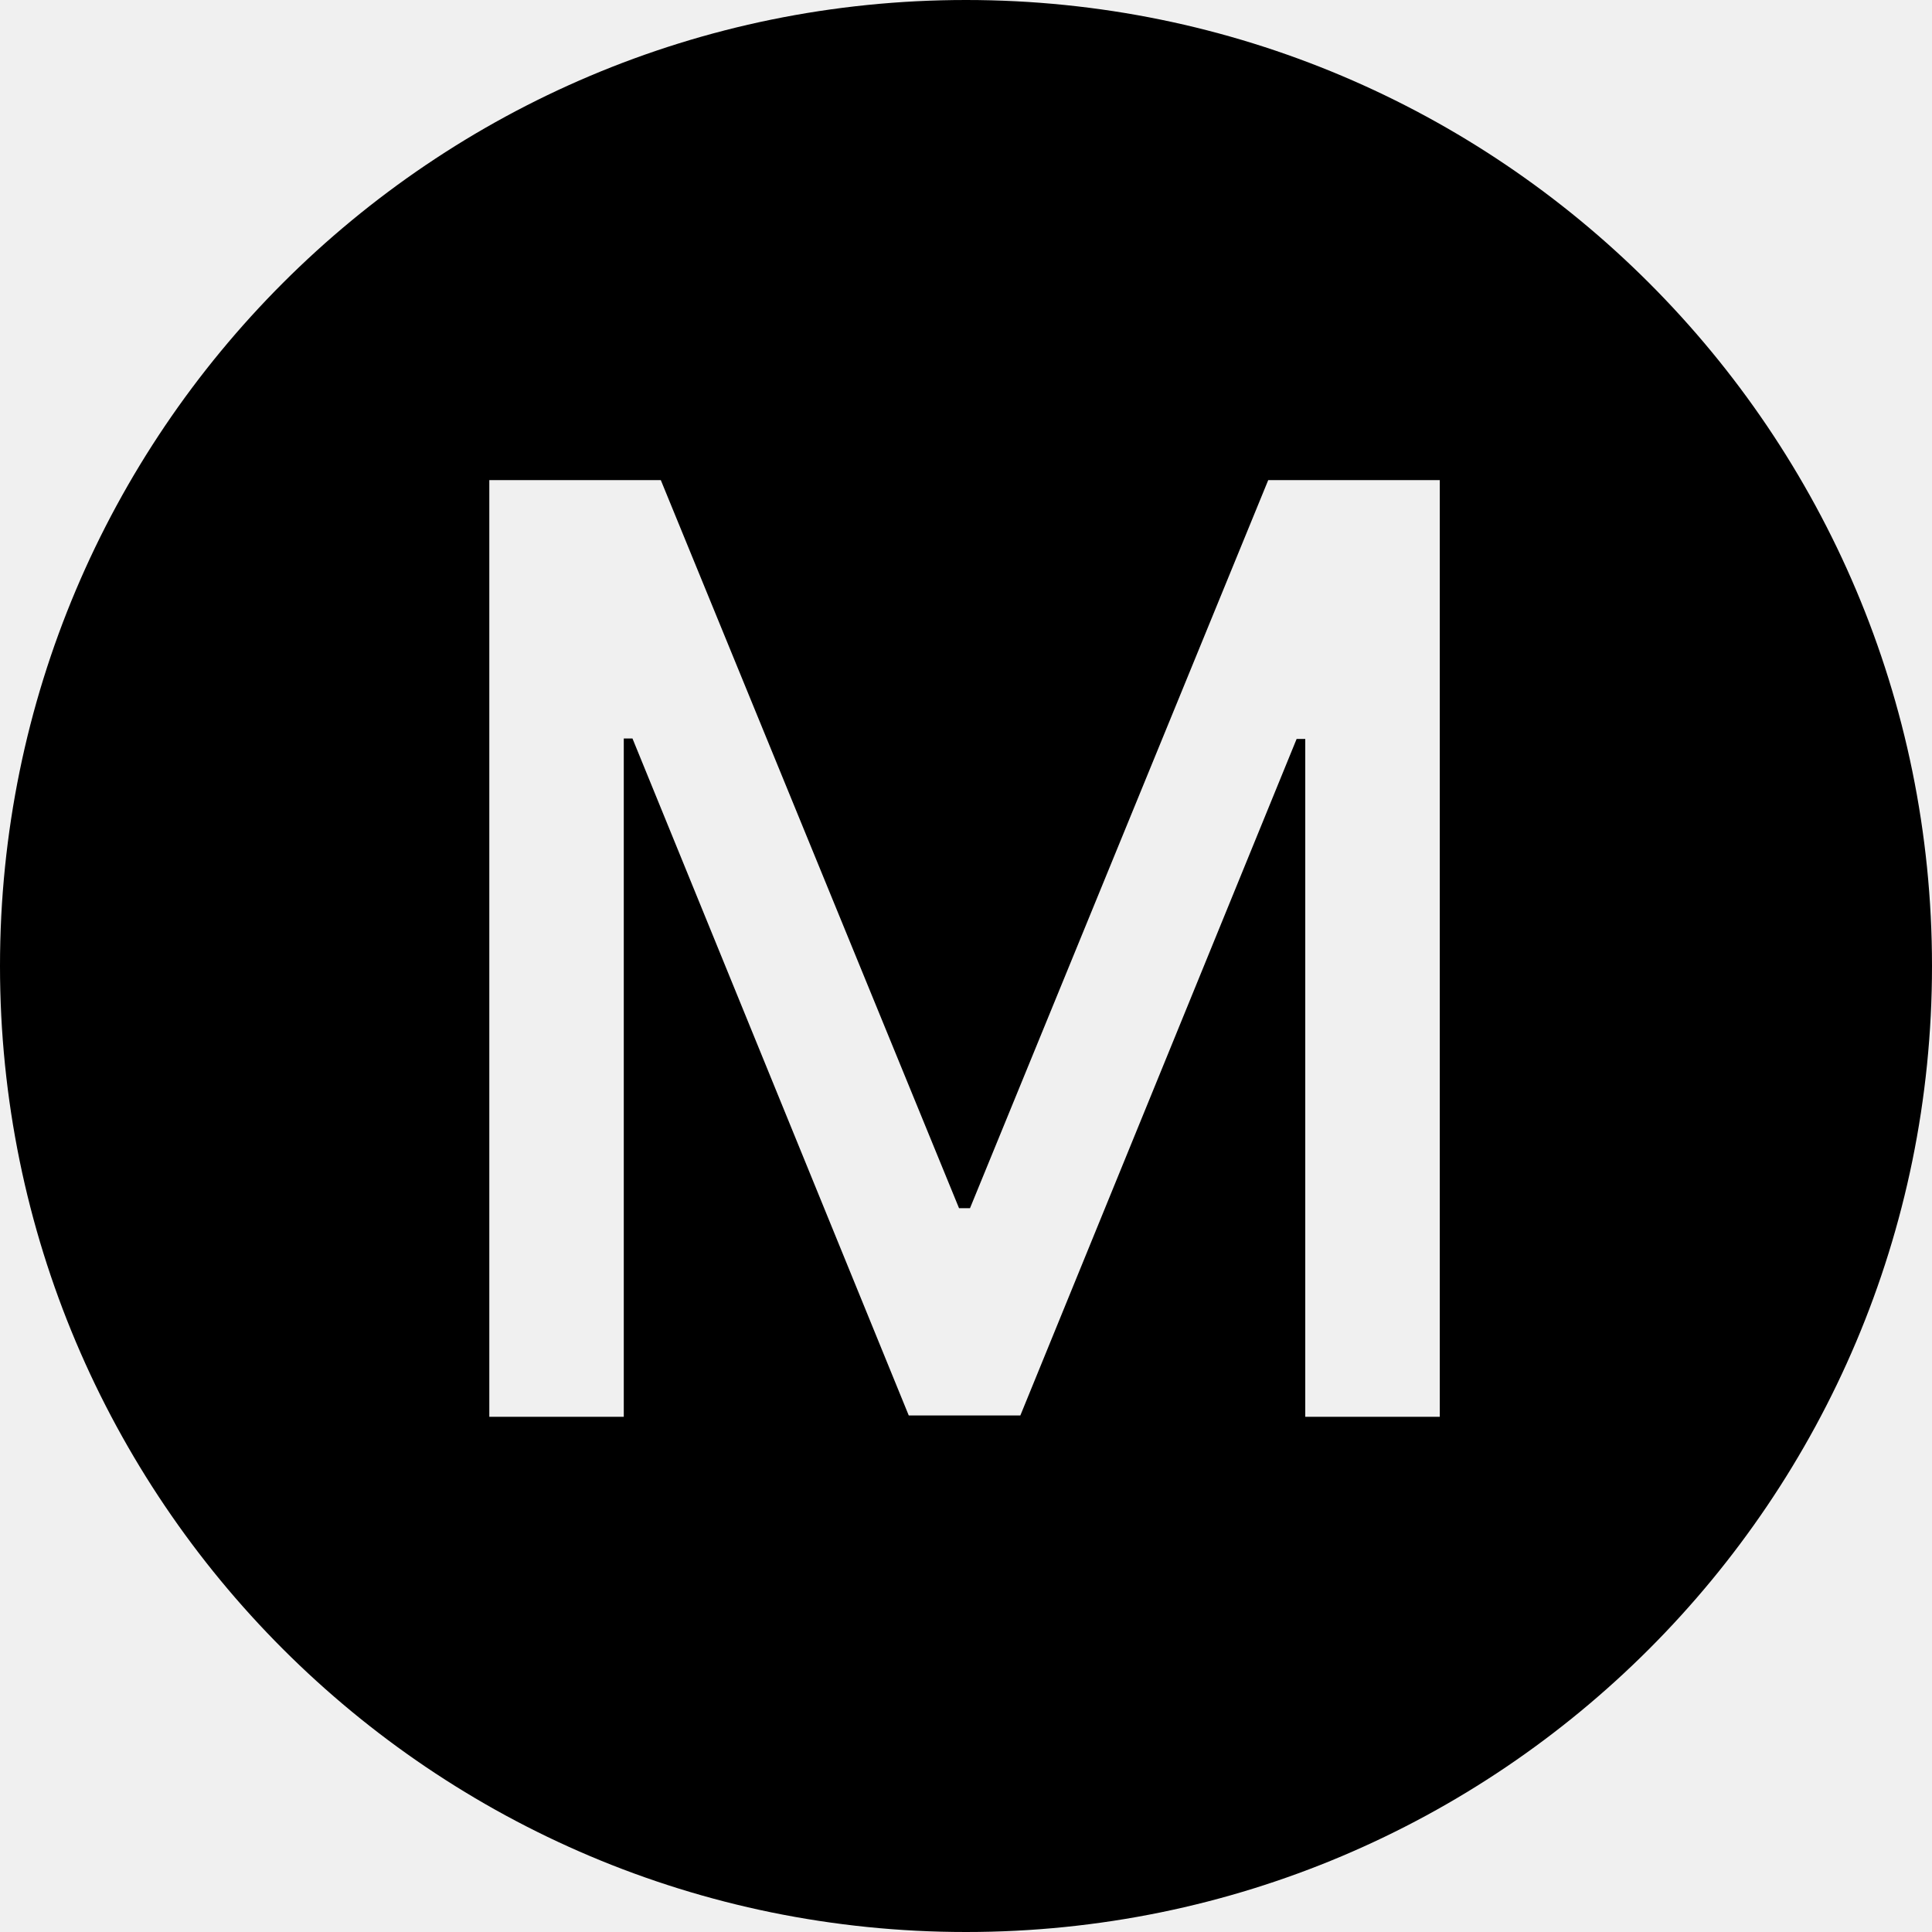
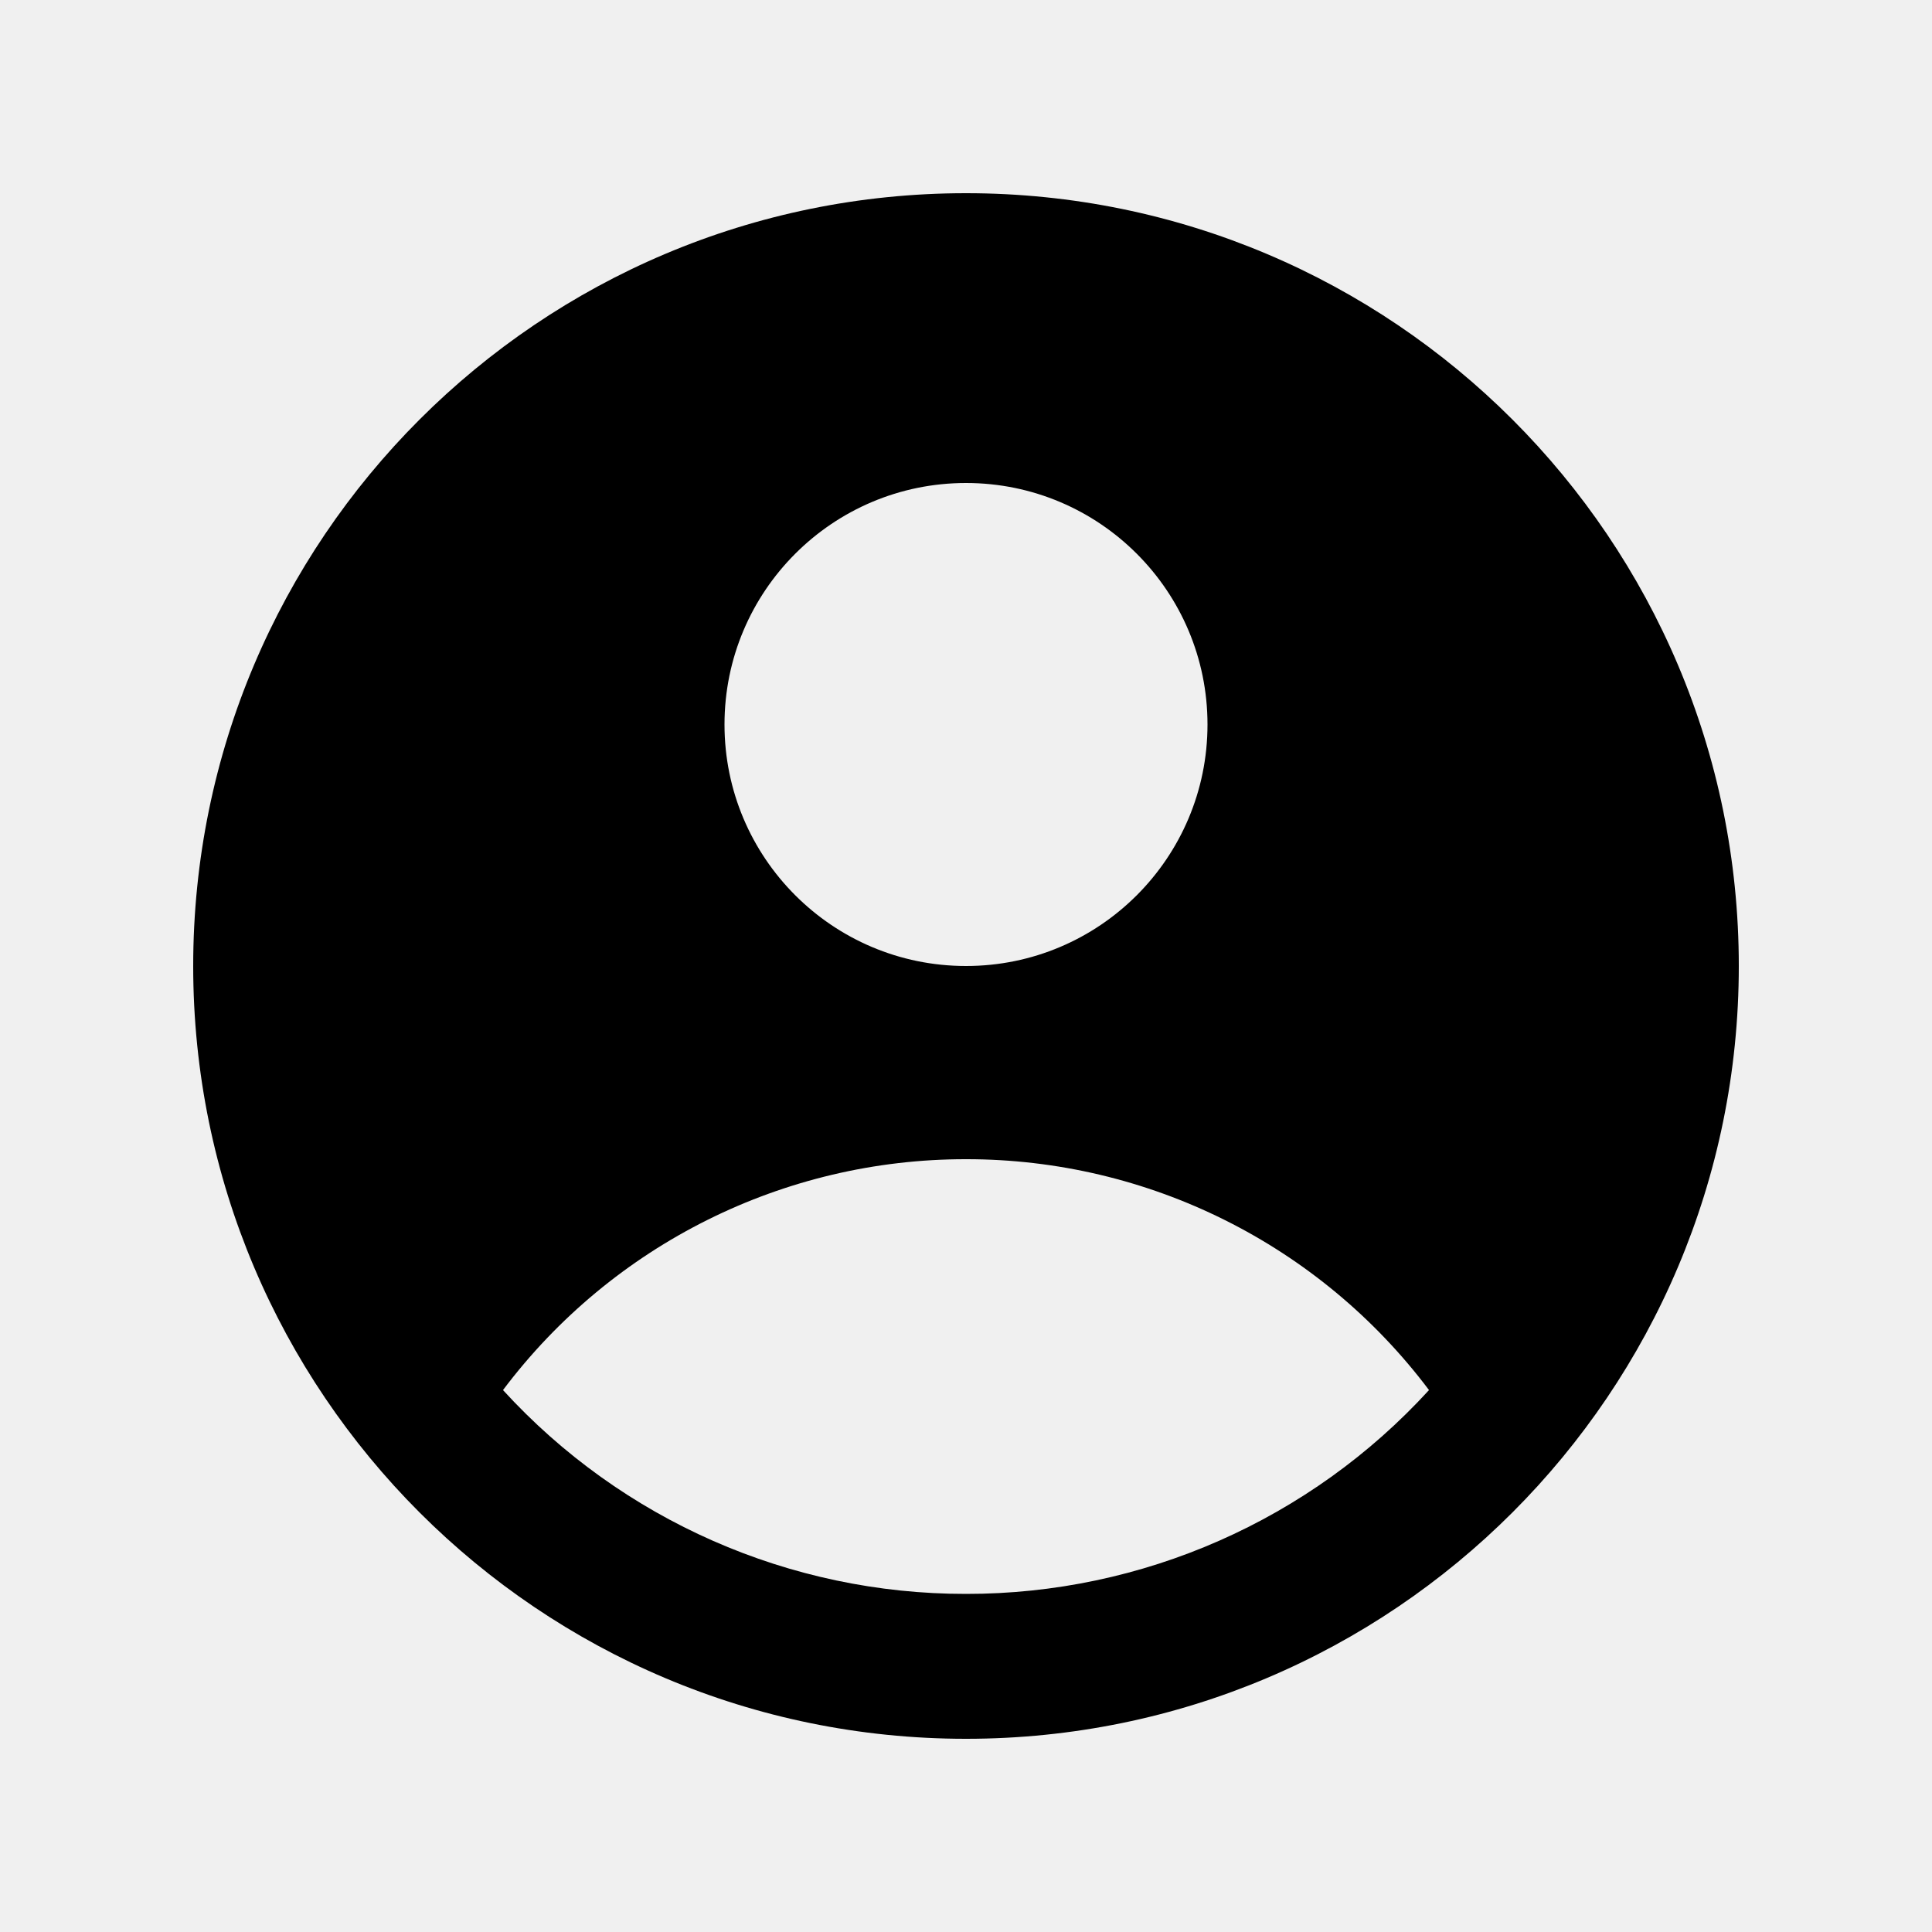
- <svg xmlns="http://www.w3.org/2000/svg" width="40" height="40" viewBox="0 0 30 30">
-   <circle cx="15" cy="15" r="15" fill="currentColor" mask="url(#mask0)" />
-   <mask id="mask0" x="0" y="0" width="30" height="30">
-     <rect width="30" height="30" fill="white" />
-     <path d="M7.598 7.455H10.261L14.892 18.761H15.062L19.693 7.455H22.357V22H20.268V11.474H20.134L15.844 21.979H14.111L9.821 11.467H9.686V22H7.598V7.455Z" fill="black" />
-   </mask>
+ <svg xmlns="http://www.w3.org/2000/svg" width="40" height="40" viewBox="0 0 20 20" fill="currentColor" class="size-5">
+   <path fill-rule="evenodd" d="M18 10a8 8 0 1 1-16 0 8 8 0 0 1 16 0Zm-5.5-2.5a2.5 2.5 0 1 1-5 0 2.5 2.5 0 0 1 5 0ZM10 12a5.99 5.99 0 0 0-4.793 2.39A6.483 6.483 0 0 0 10 16.5a6.483 6.483 0 0 0 4.793-2.11A5.99 5.99 0 0 0 10 12Z" clip-rule="evenodd" />
</svg>
